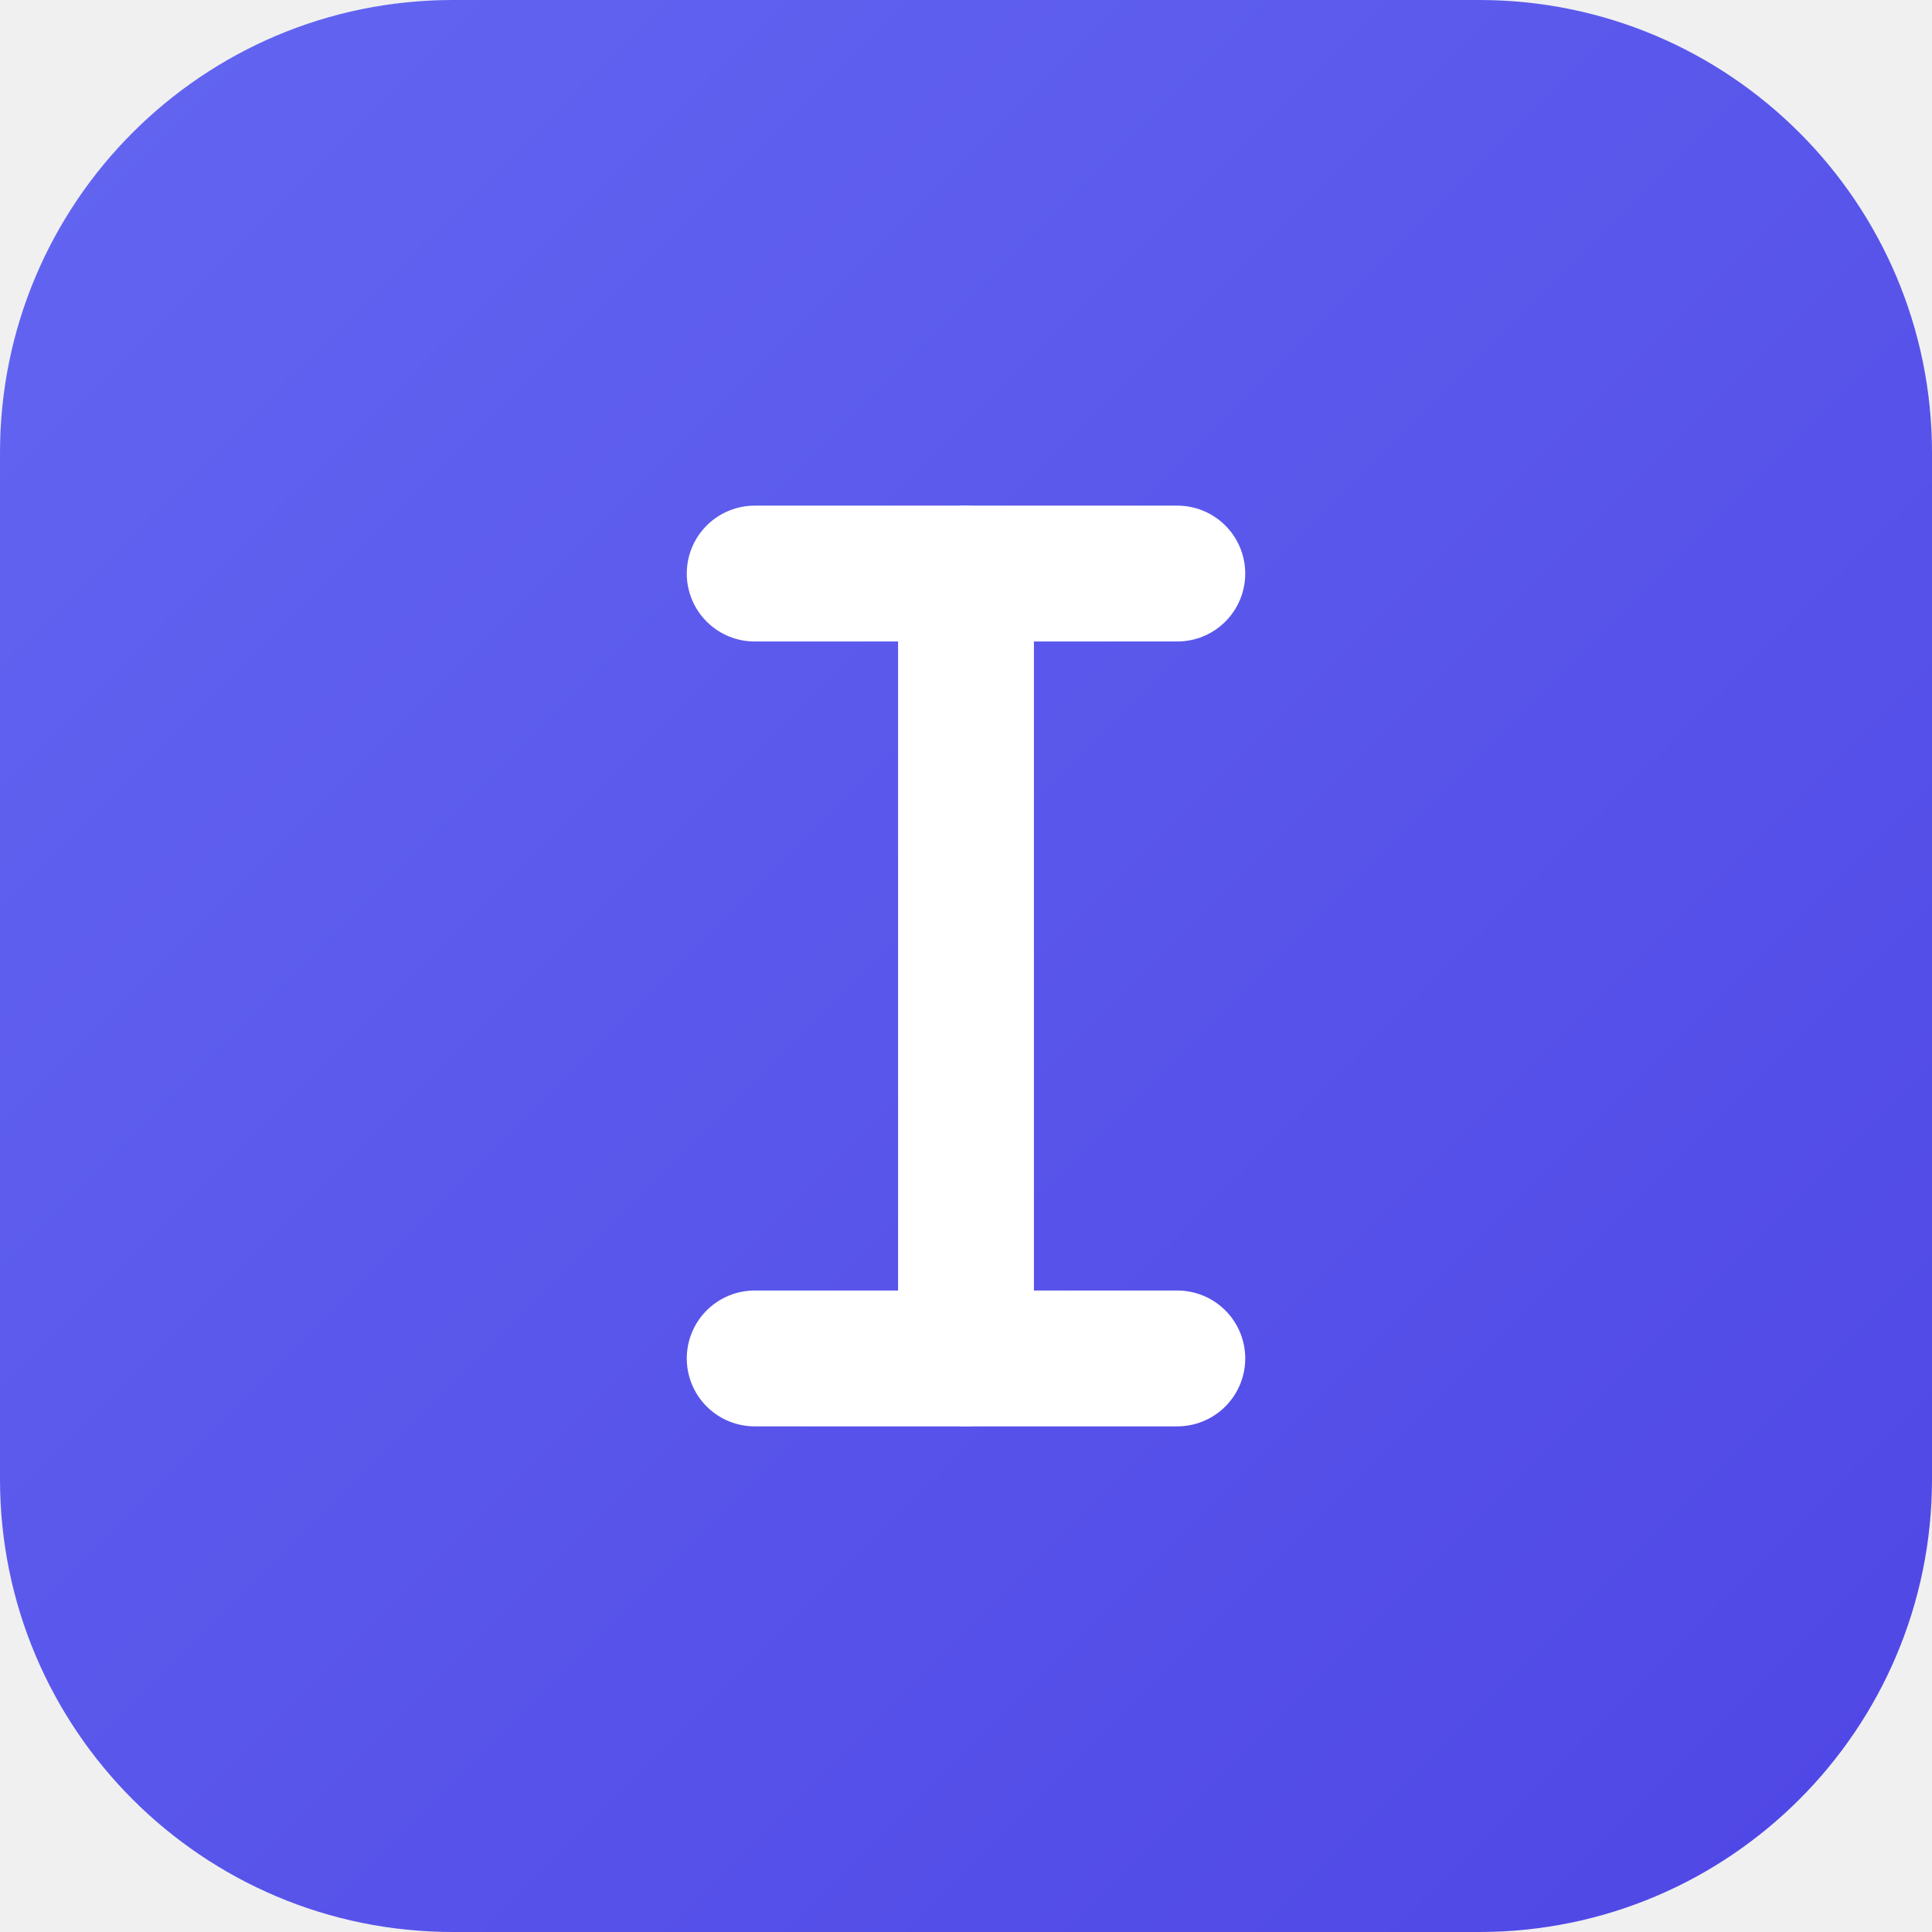
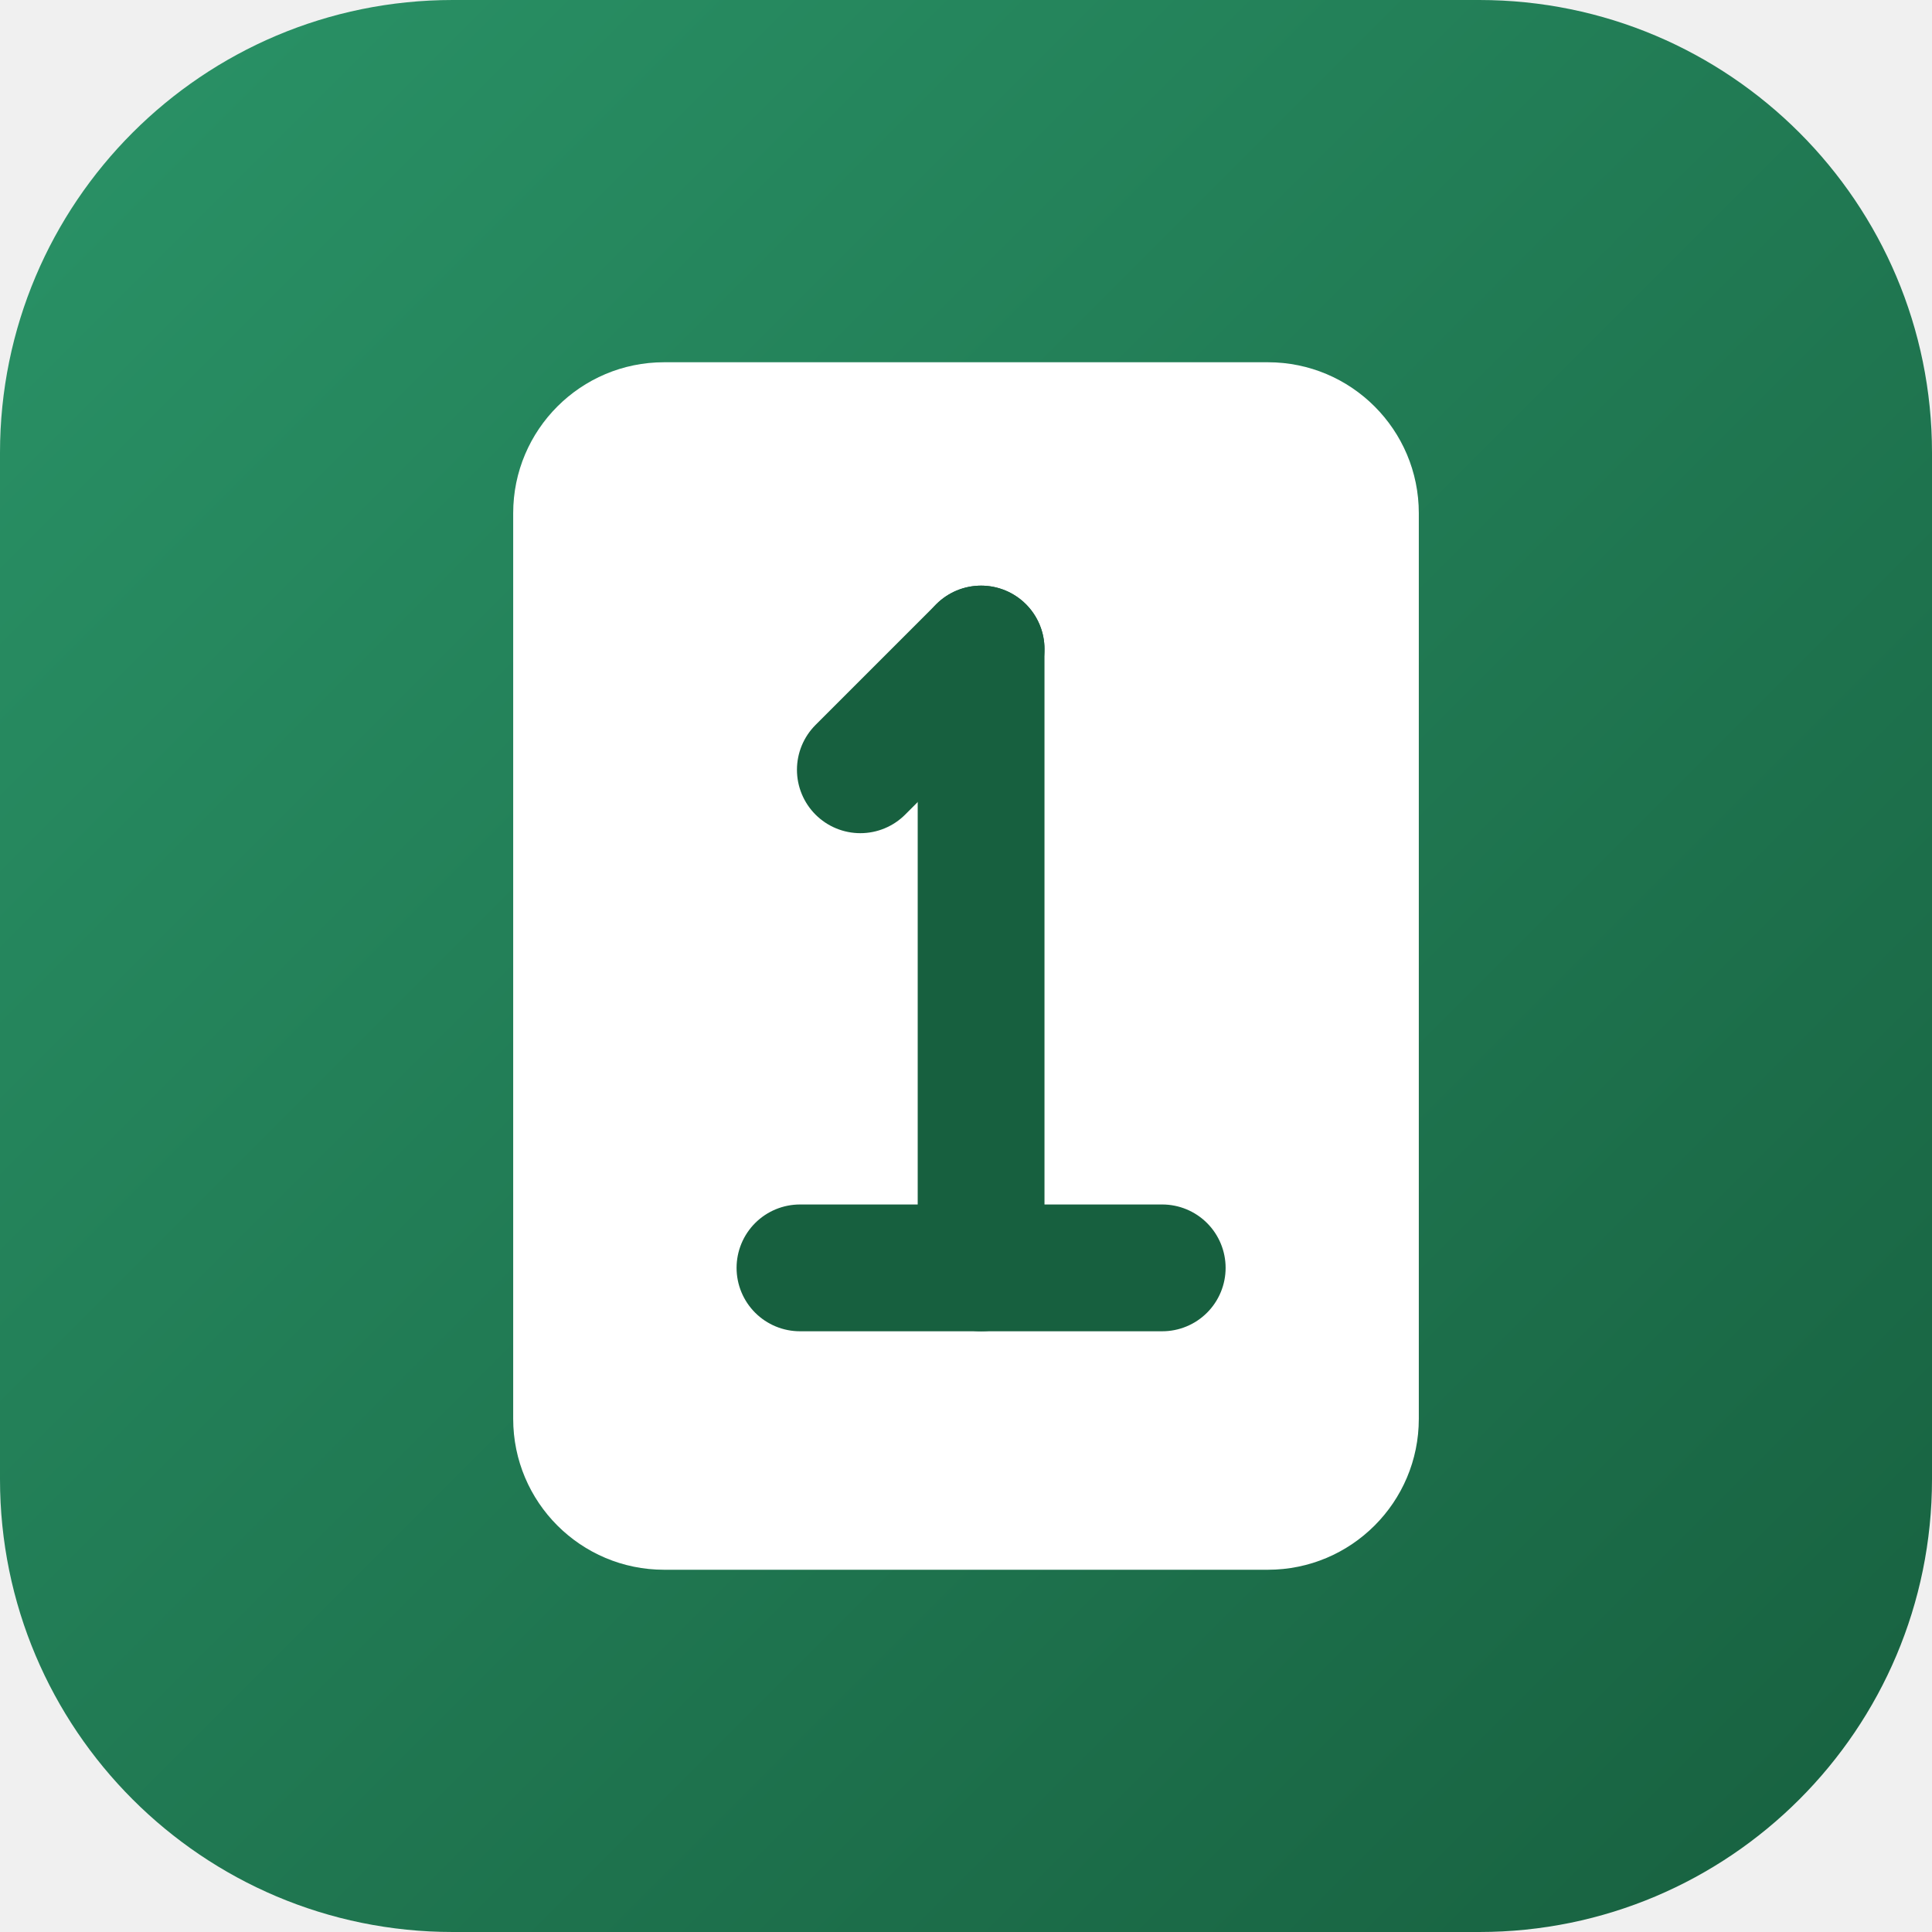
<svg xmlns="http://www.w3.org/2000/svg" viewBox="0 0 64 64">
  <defs>
    <linearGradient id="g" x1="0" y1="0" x2="64" y2="64" gradientUnits="userSpaceOnUse">
-       <stop offset="0" stop-color="#6366f1" />
-       <stop offset="1" stop-color="#4f46e5" />
+       <stop offset="0" stop-color="#2a9367" />
+       <stop offset="1" stop-color="#17603f" />
    </linearGradient>
  </defs>
  <rect width="64" height="64" rx="15" fill="url(#g)" />
-   <g stroke="#fff" stroke-width="4.5" stroke-linecap="round" fill="none">
-     <path d="M25 19h14" />
-     <path d="M32 19v26" />
-     <path d="M25 45h14" />
+   <rect x="17" y="12" width="30" height="40" rx="5" fill="#fff" />
+   <g stroke="#17603f" stroke-width="4.2" stroke-linecap="round" fill="none">
+     <path d="M28.5 25.5 32.5 21.5" />
+     <path d="M32.5 21.5V42" />
+     <path d="M26.5 42h12" />
  </g>
</svg>
